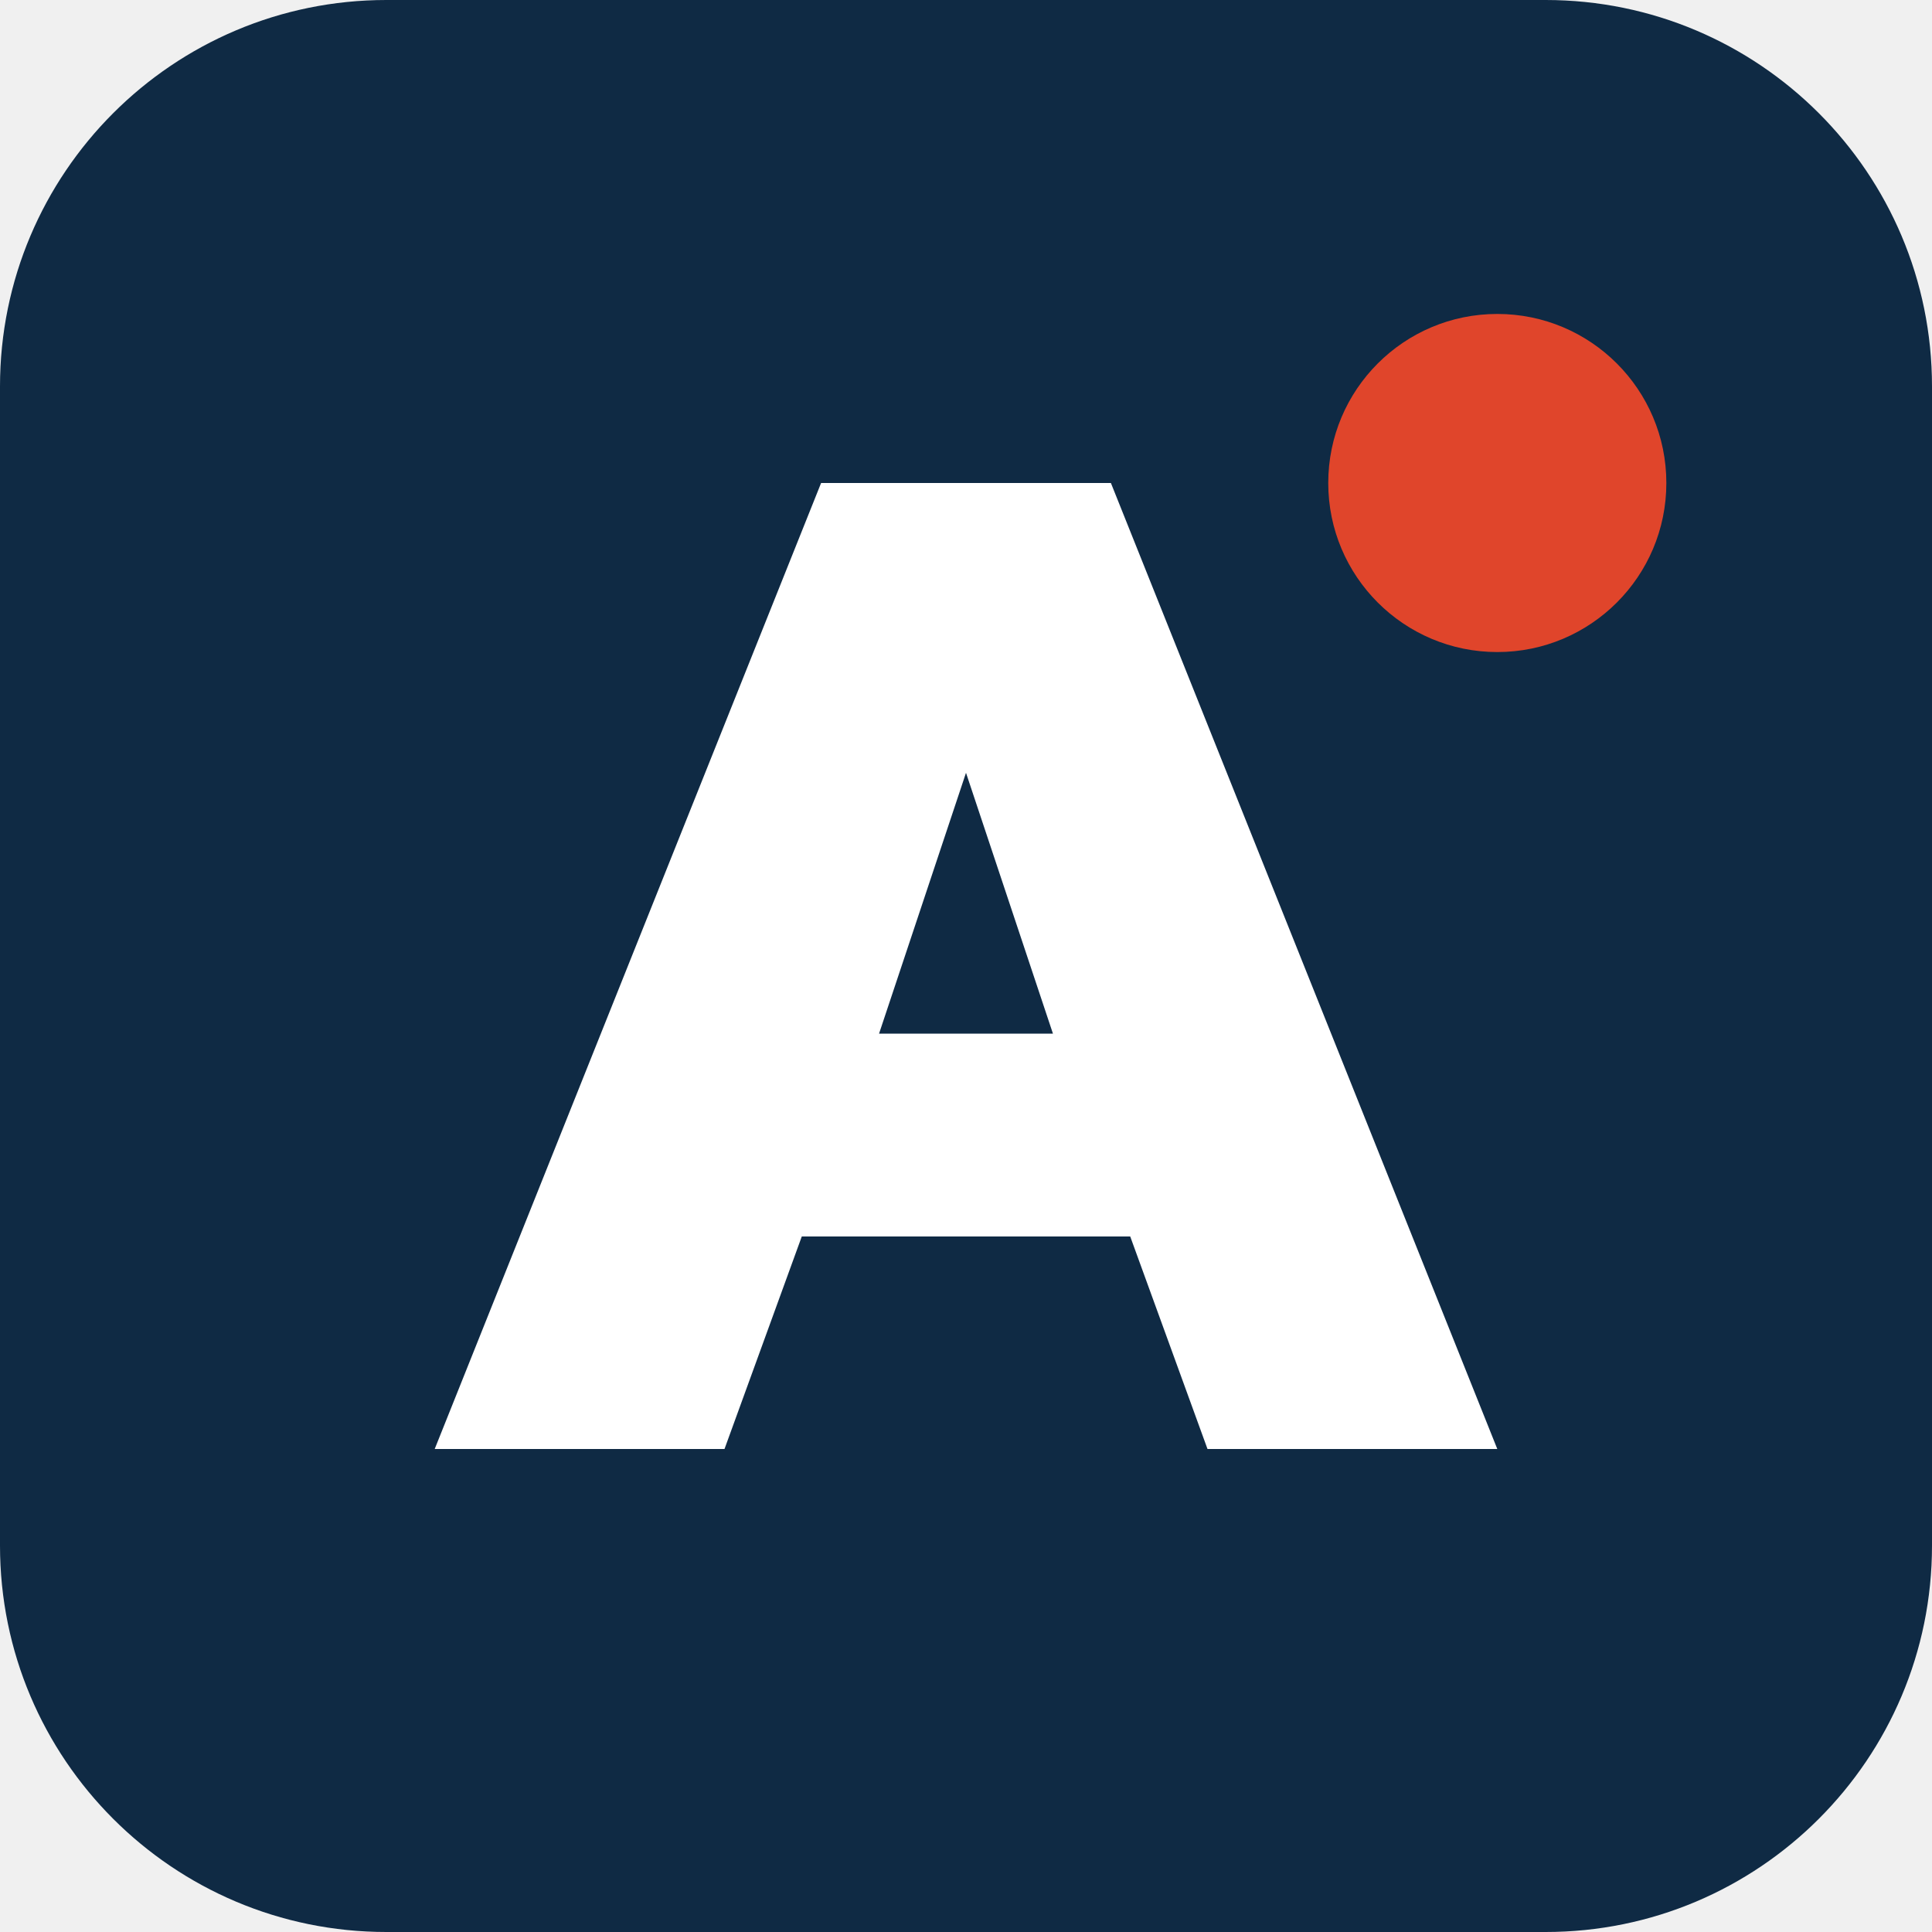
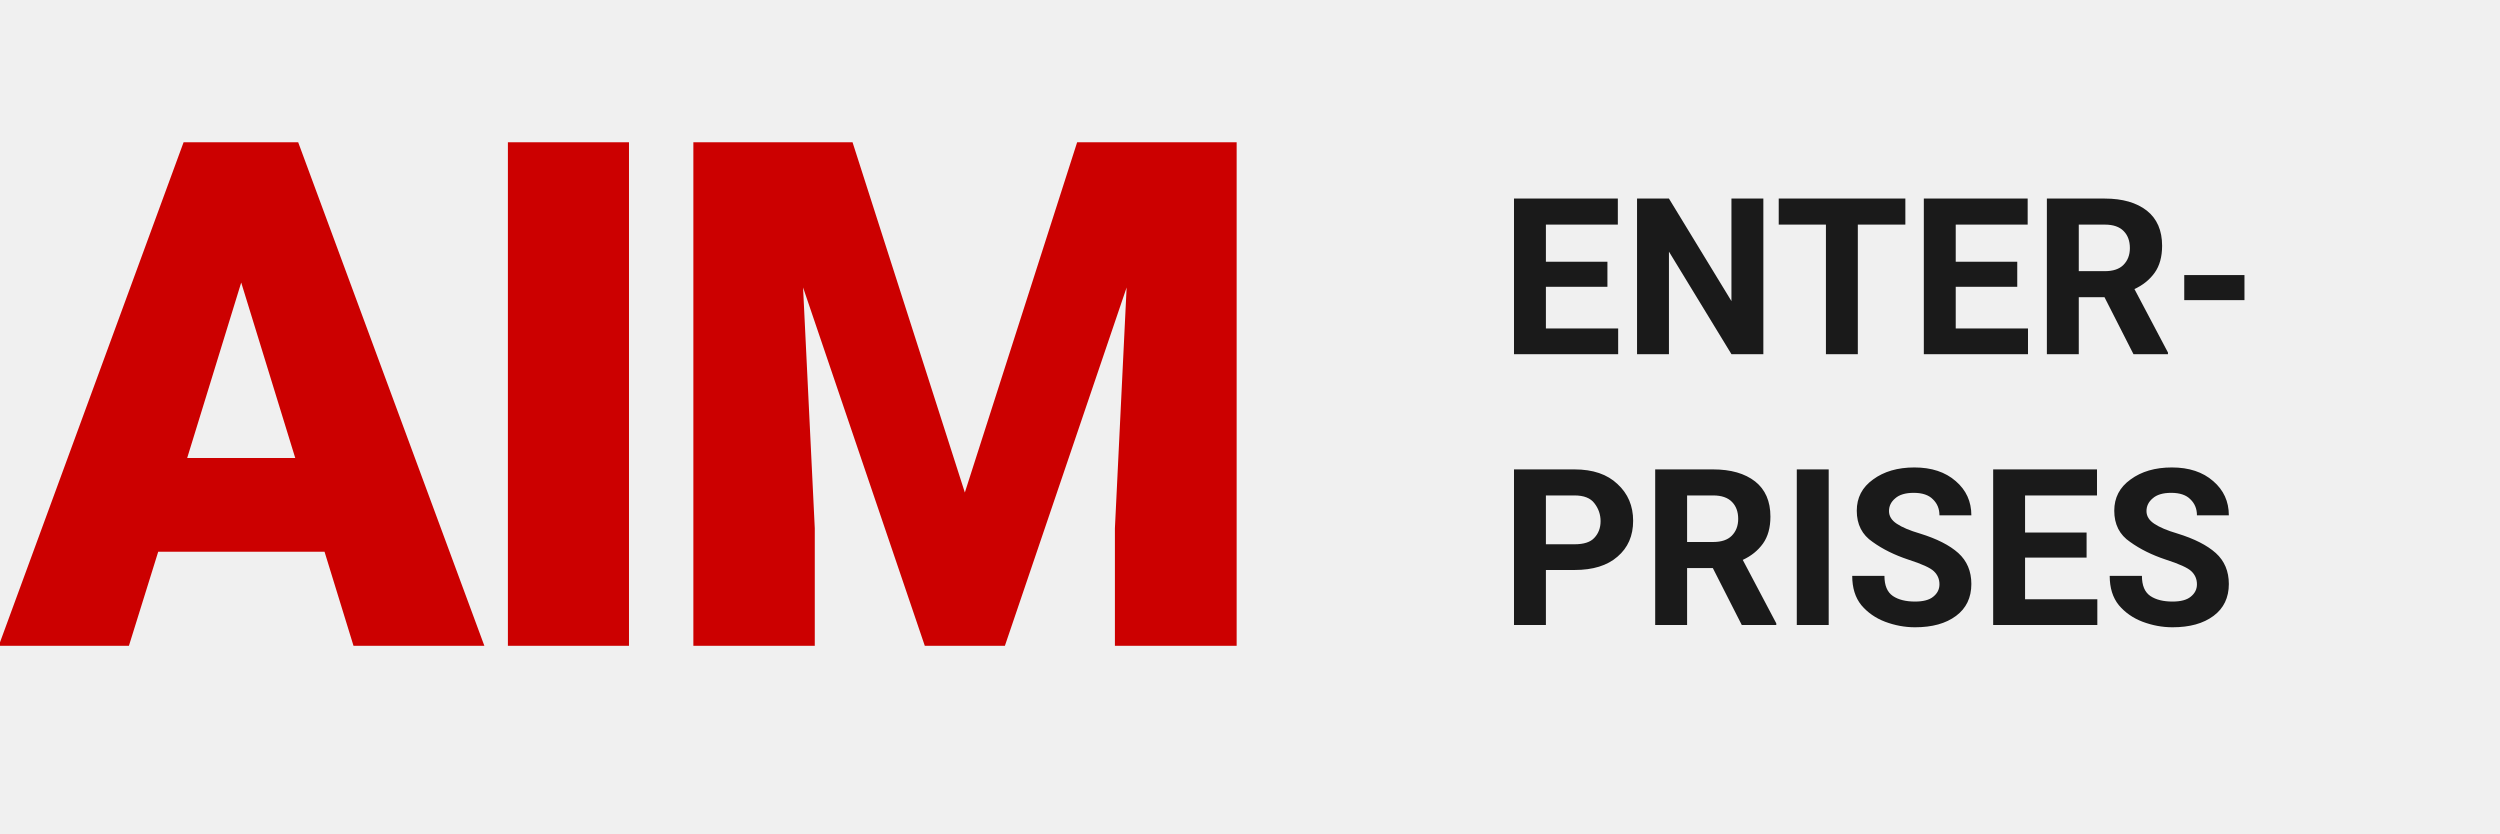
- <svg xmlns="http://www.w3.org/2000/svg" viewBox="0 0 40 40">
-   <rect width="40" height="40" rx="8" fill="#0f2a44" />
-   <path d="M9 30 L17 10 h6 L31 30 h-6 l-1.6-4.4h-6.8L15 30z M18.2 21.4h3.6L20 16z" fill="#fff" />
-   <circle cx="31" cy="10" r="3.5" fill="#e0452b" />
+ <svg xmlns="http://www.w3.org/2000/svg" viewBox="0 0 120 40">
+   <text x="0" y="31" font-family="Roboto, Arial, sans-serif" font-weight="900" font-size="34" letter-spacing="-1" fill="#cc0000">AIM</text>
+   <text x="72" y="17" font-family="Roboto, Arial, sans-serif" font-weight="700" font-size="10.5" fill="#1a1a1a">ENTER-</text>
+   <text x="72" y="30" font-family="Roboto, Arial, sans-serif" font-weight="700" font-size="10.5" fill="#1a1a1a">PRISES</text>
</svg>
